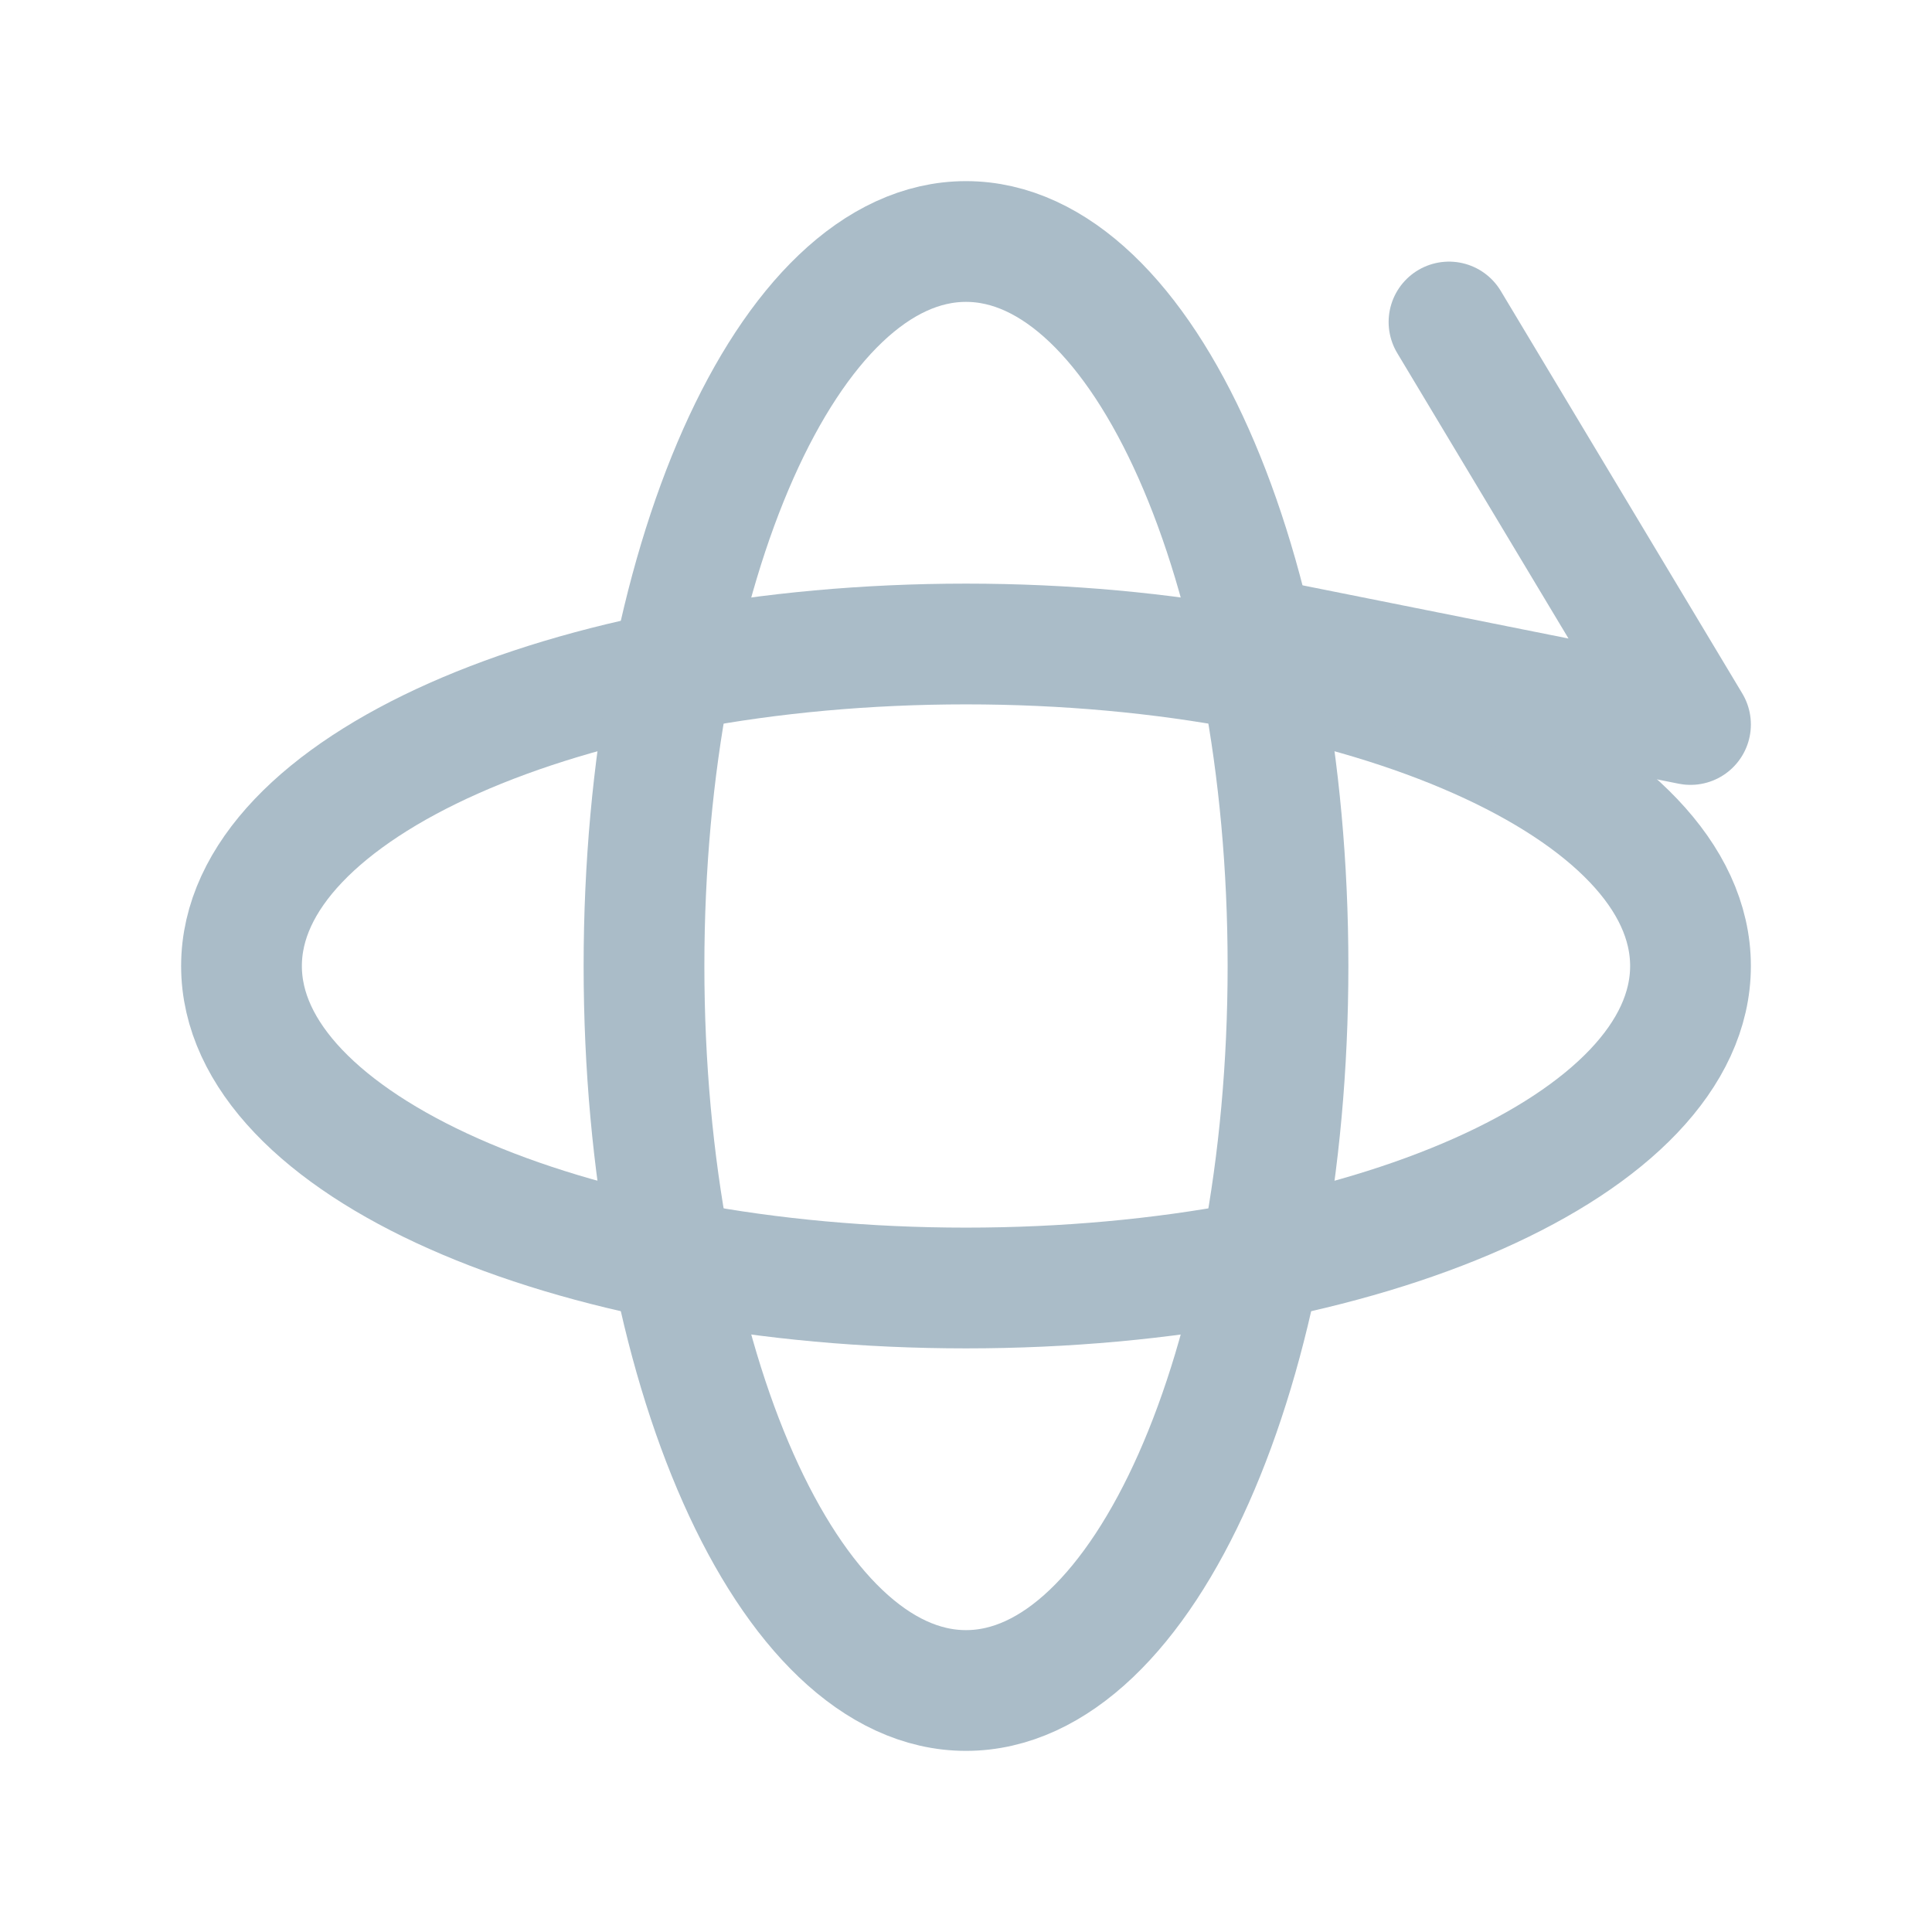
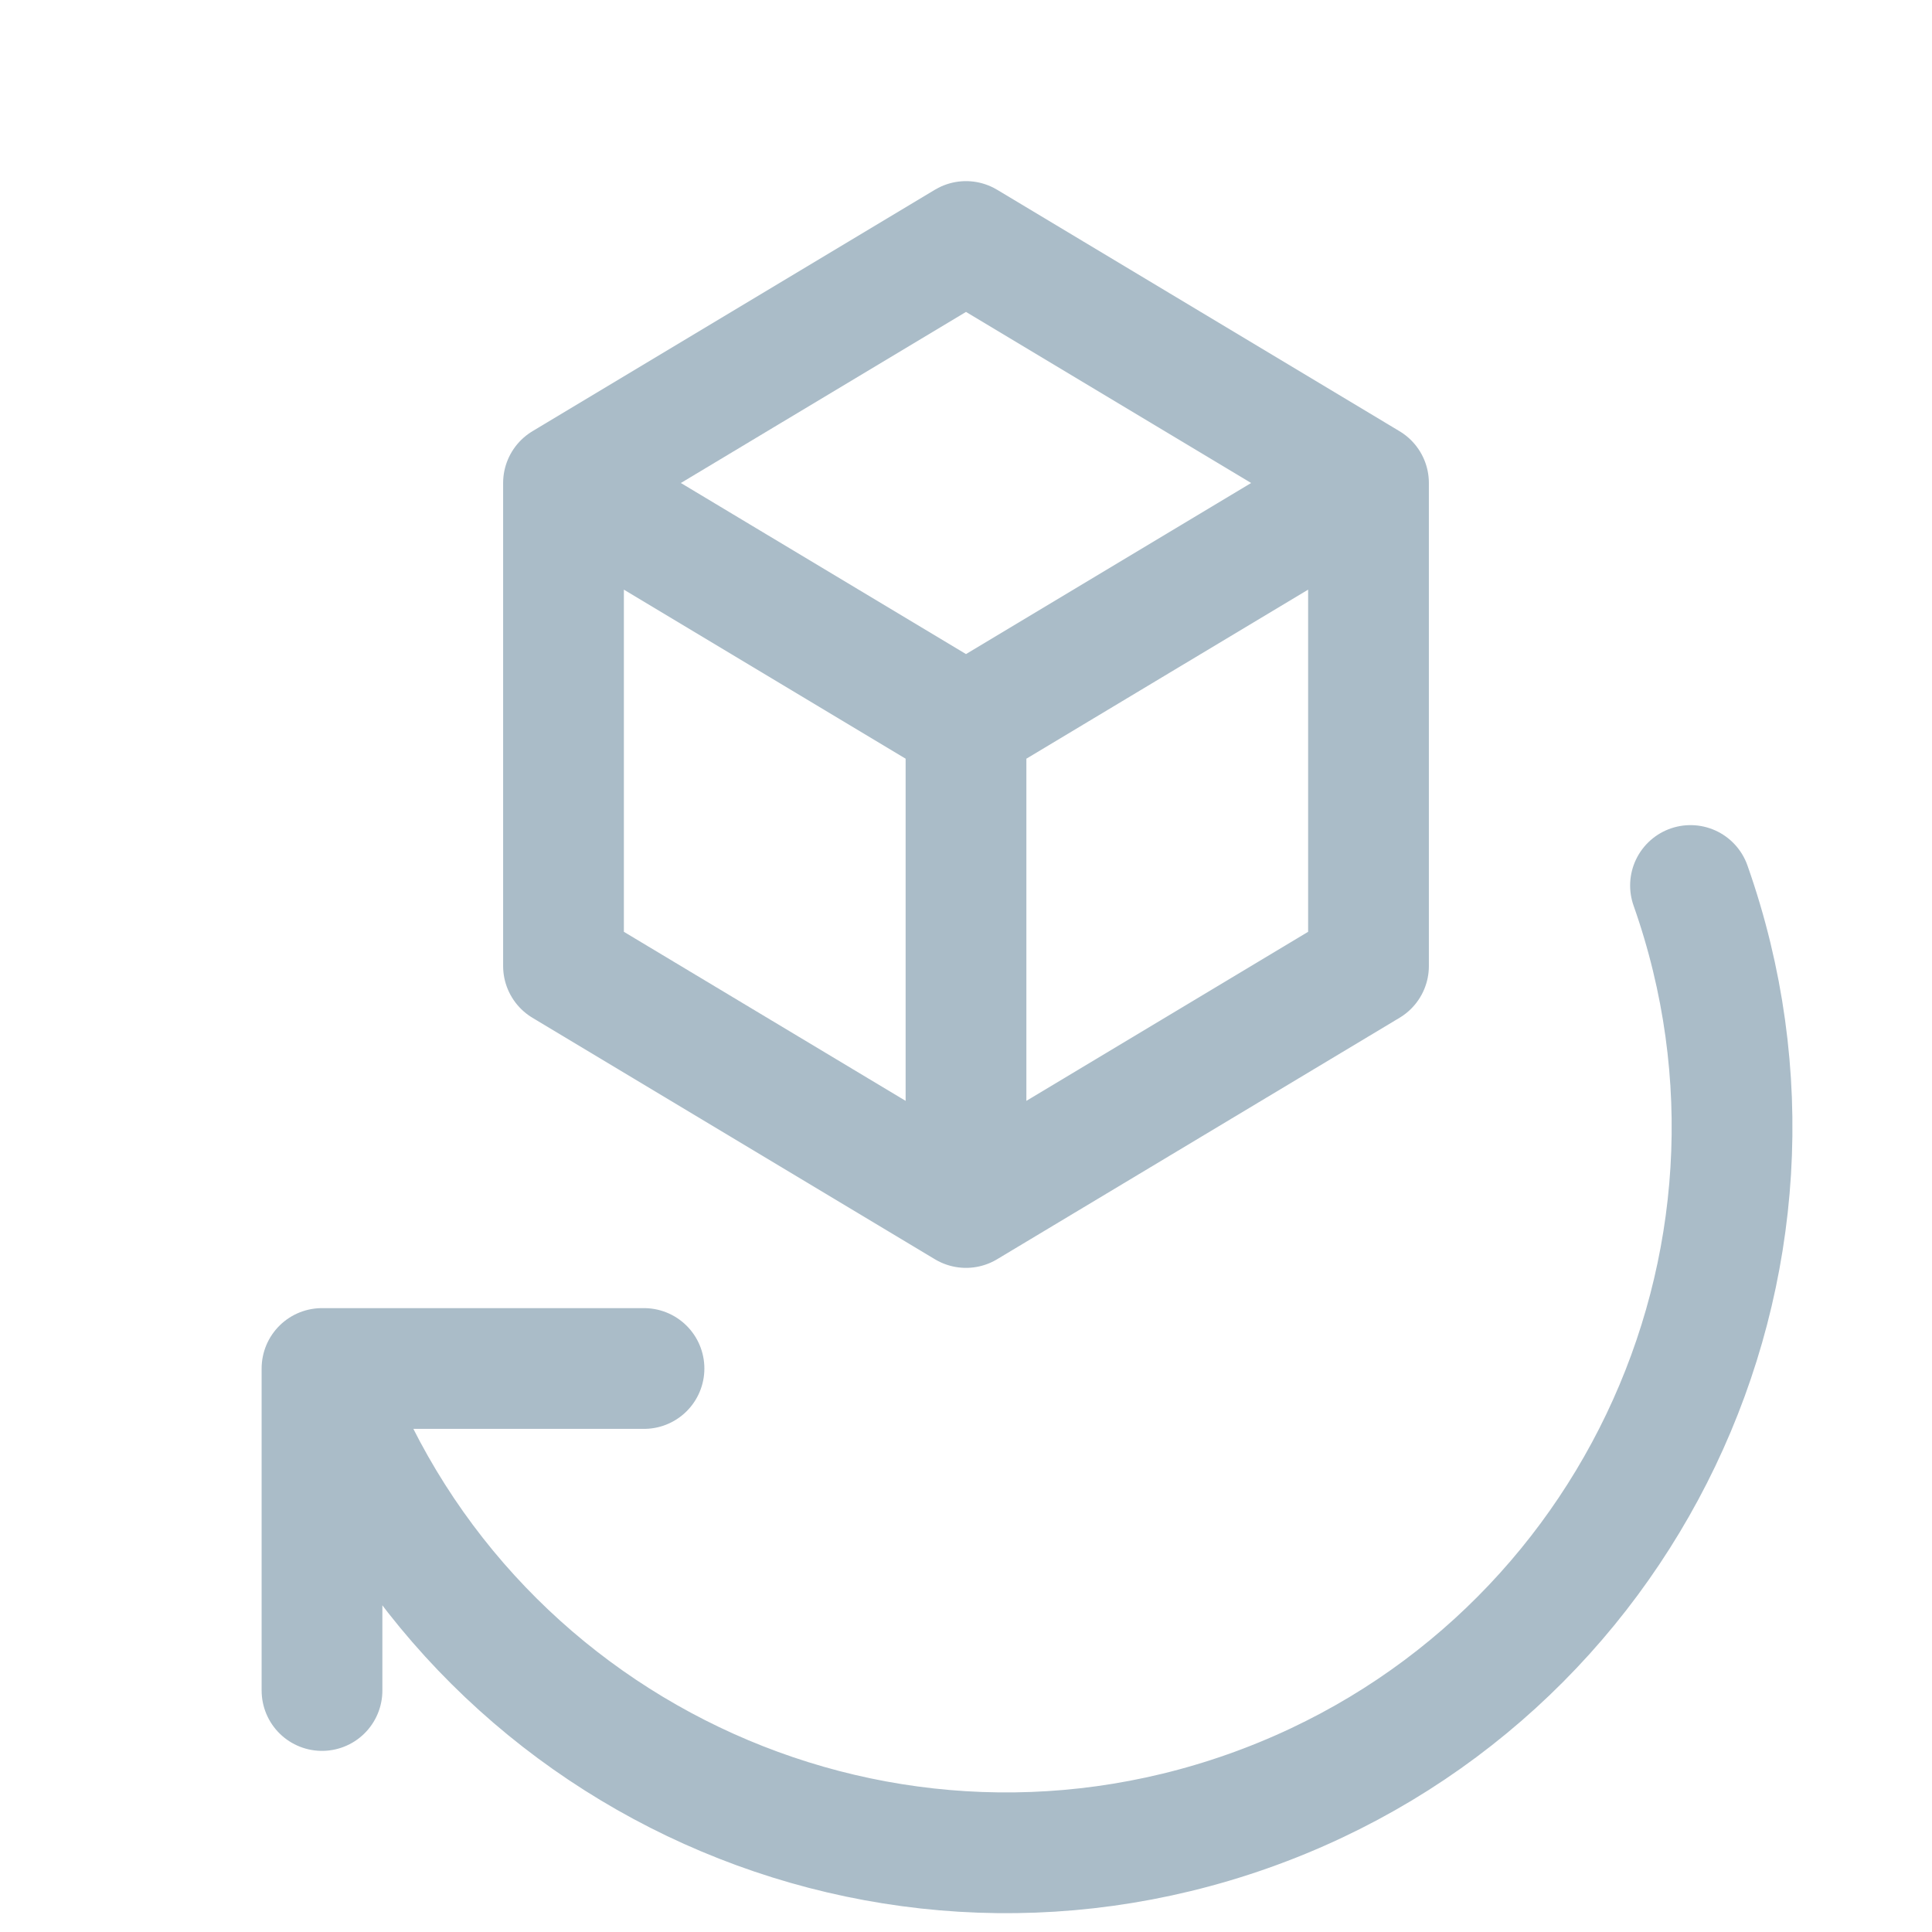
<svg xmlns="http://www.w3.org/2000/svg" viewBox="0 0 24 24" color="#aabcc8" fill="none" stroke="currentColor" stroke-width="1.5" stroke-linecap="round" stroke-linejoin="round">
-   <ellipse cx="12" cy="12" rx="9" ry="4" />
-   <ellipse cx="12" cy="12" rx="4" ry="9" />
-   <path d="m18 4 3 5-5-1" />
+   <path d="m12 3 5 3v6l-5 3-5-3V6ZM7 6l5 3 5-3M12 9v6M21 11a9 9 0 0 1-17 6M4 21v-4h4" />
</svg>
